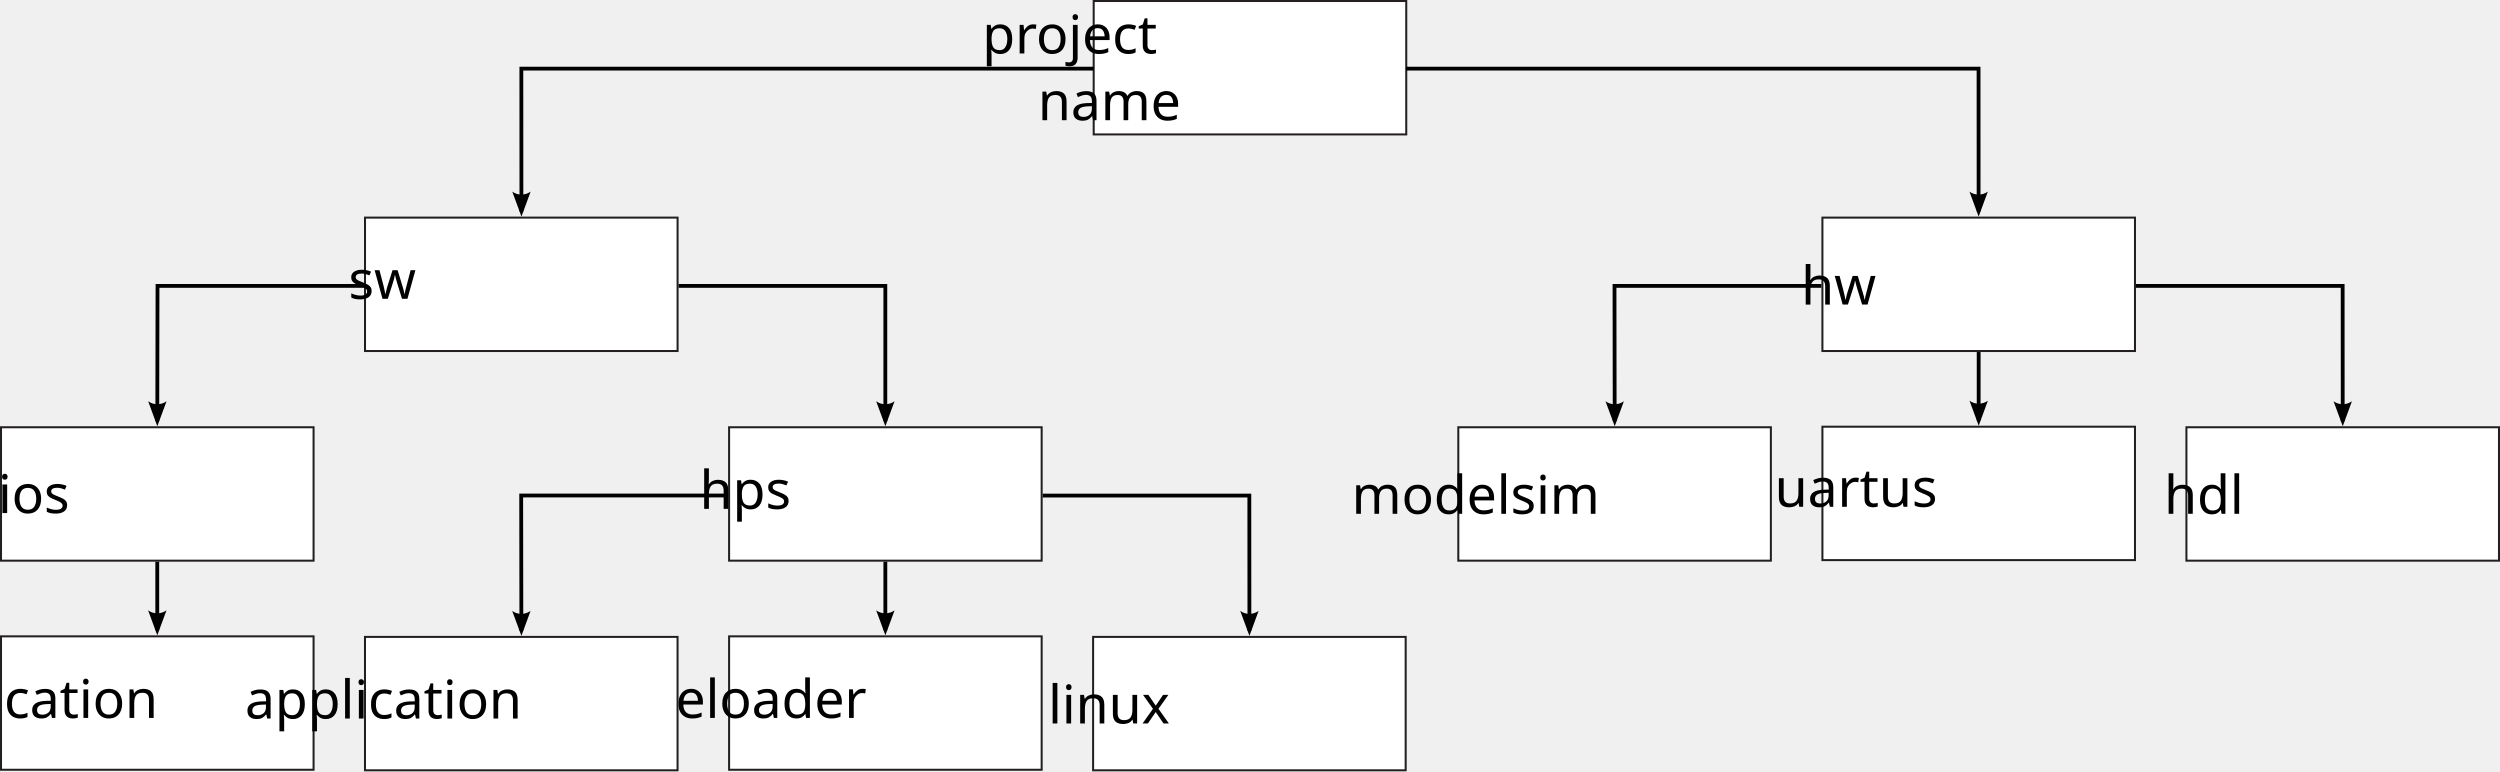
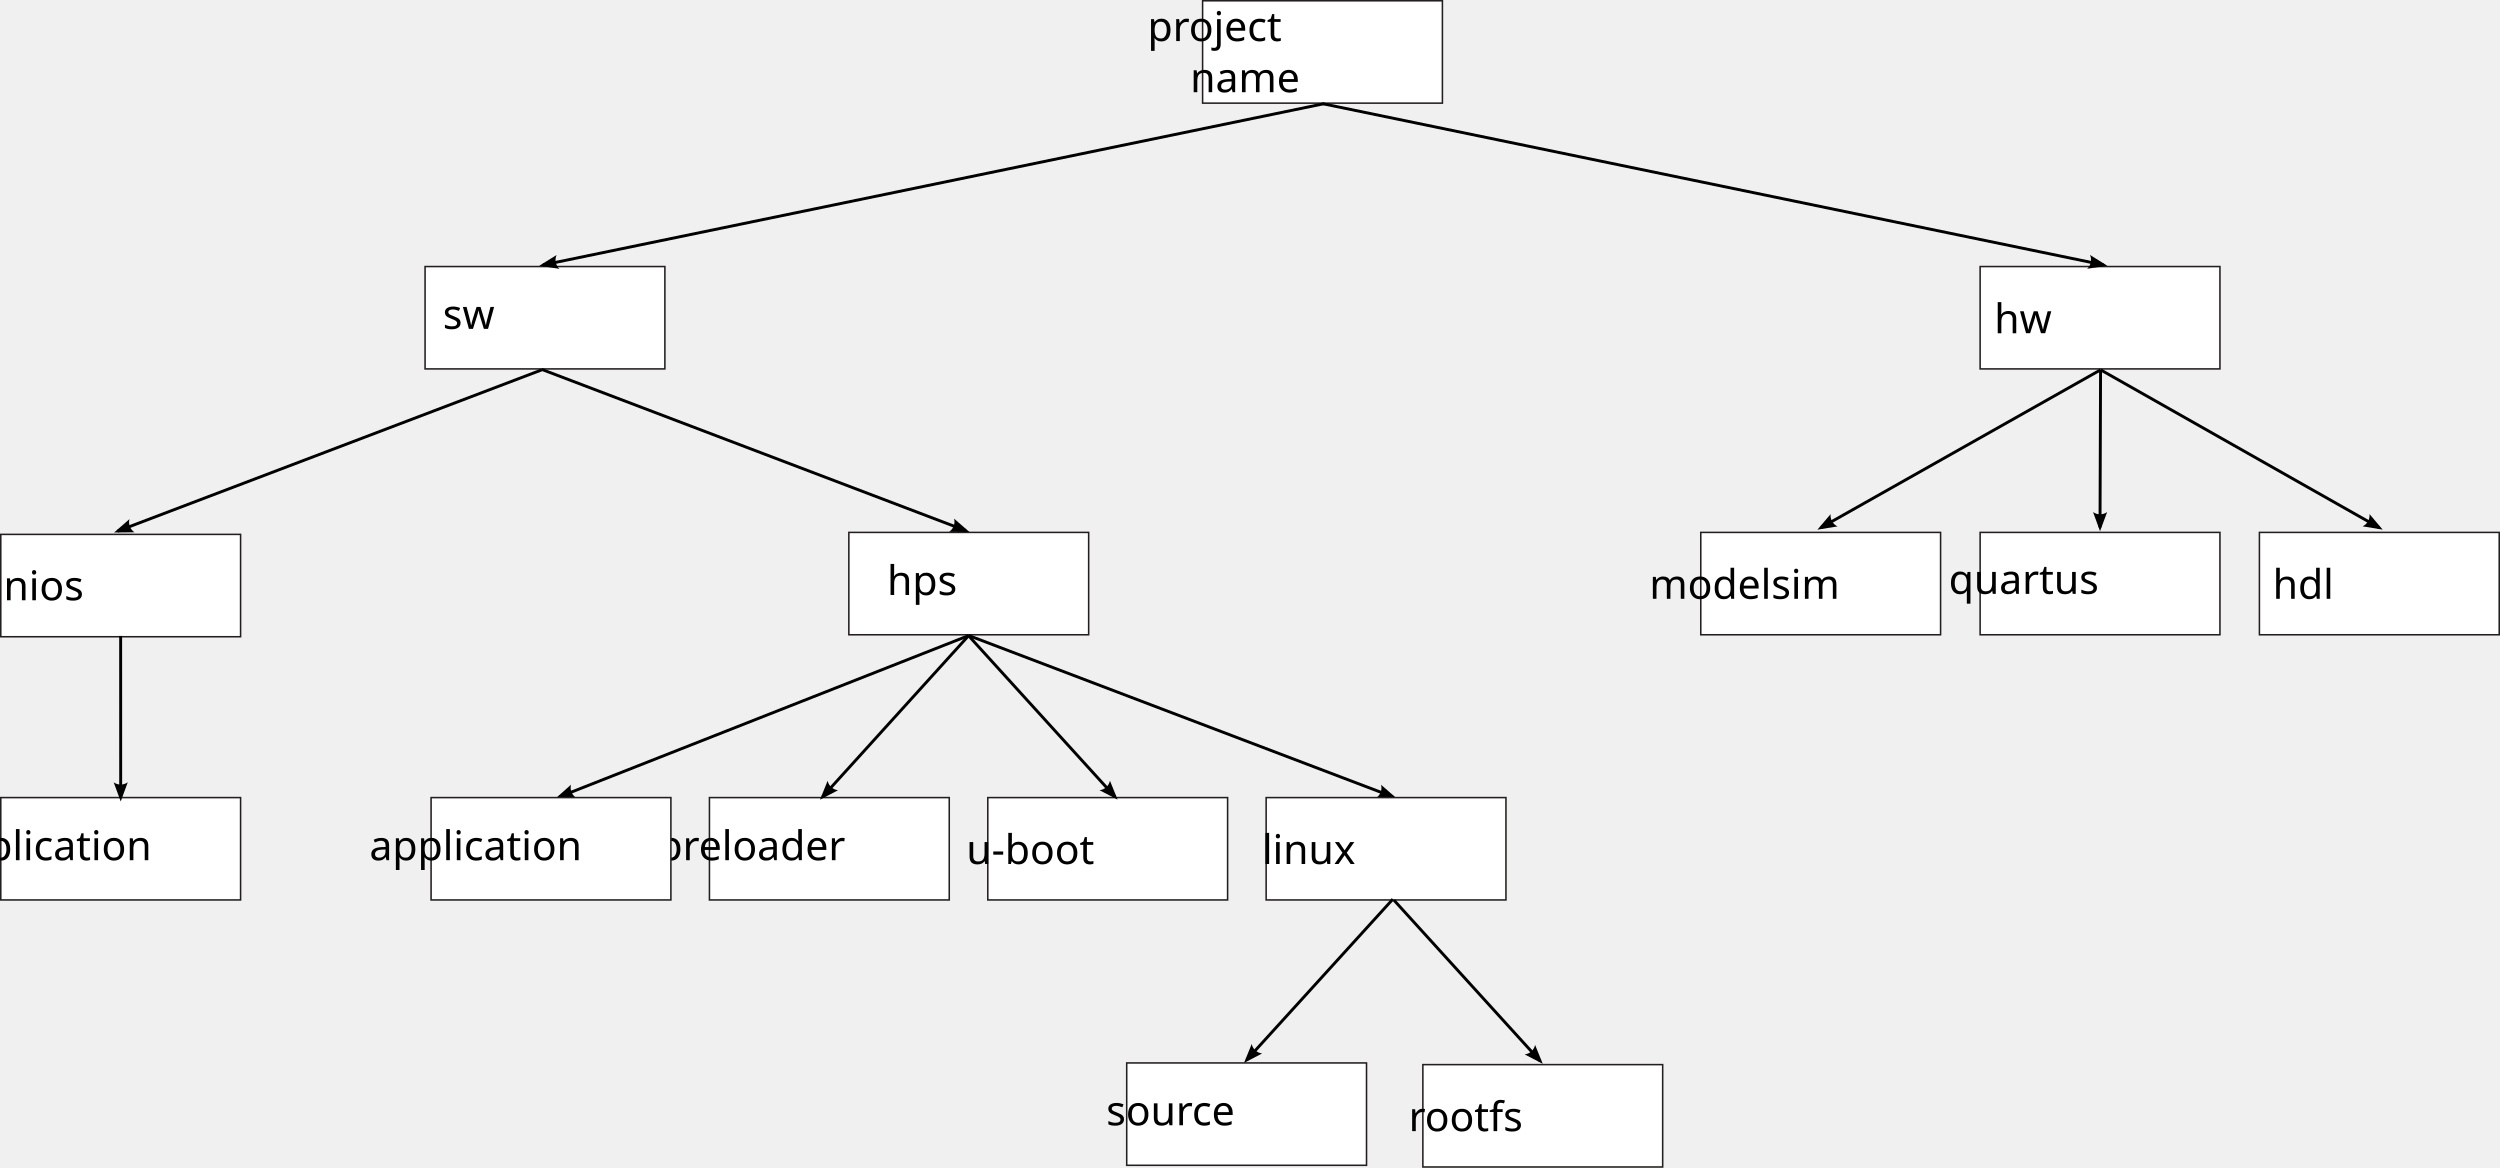
- <svg xmlns="http://www.w3.org/2000/svg" version="1.0" width="655.874" height="202.356" id="svg2">
+ <svg xmlns="http://www.w3.org/2000/svg" version="1.0" width="854.847" height="399.302" id="svg2">
  <defs id="defs4">
    <marker orient="auto" refY="0" refX="0" id="Arrow2Mstart" style="overflow:visible">
      <path id="path4418" style="fill-rule:evenodd;stroke-width:0.625;stroke-linejoin:round" d="M 8.719,4.034 -2.207,0.016 8.719,-4.002 c -1.745,2.372 -1.735,5.617 -6e-7,8.035 z" transform="scale(0.6,0.6)" />
    </marker>
    <marker orient="auto" refY="0" refX="0" id="Arrow1Mstart" style="overflow:visible">
      <path id="path4400" d="M 0,0 5,-5 -12.5,0 5,5 0,0 Z" style="fill-rule:evenodd;stroke:#000000;stroke-width:1pt" transform="matrix(0.4,0,0,0.4,4,0)" />
    </marker>
    <marker orient="auto" refY="0" refX="0" id="Arrow2Mend" style="overflow:visible">
      <path id="path4421" style="fill-rule:evenodd;stroke-width:0.625;stroke-linejoin:round" d="M 8.719,4.034 -2.207,0.016 8.719,-4.002 c -1.745,2.372 -1.735,5.617 -6e-7,8.035 z" transform="scale(-0.6,-0.6)" />
    </marker>
    <marker orient="auto" refY="0" refX="0" id="Arrow1Lend" style="overflow:visible">
      <path id="path4397" d="M 0,0 5,-5 -12.5,0 5,5 0,0 Z" style="fill-rule:evenodd;stroke:#000000;stroke-width:1pt" transform="matrix(-0.8,0,0,-0.8,-10,0)" />
    </marker>
    <marker orient="auto" refY="0" refX="0" id="Arrow2Mend-6" style="overflow:visible">
      <path id="path4421-5" style="fill-rule:evenodd;stroke-width:0.625;stroke-linejoin:round" d="M 8.719,4.034 -2.207,0.016 8.719,-4.002 c -1.745,2.372 -1.735,5.617 -6e-7,8.035 z" transform="scale(-0.6,-0.6)" />
    </marker>
    <marker orient="auto" refY="0" refX="0" id="Arrow2Mend-6-9" style="overflow:visible">
      <path id="path4421-5-0" style="fill-rule:evenodd;stroke-width:0.625;stroke-linejoin:round" d="M 8.719,4.034 -2.207,0.016 8.719,-4.002 c -1.745,2.372 -1.735,5.617 -6e-7,8.035 z" transform="scale(-0.6,-0.6)" />
    </marker>
    <marker orient="auto" refY="0" refX="0" id="Arrow2Mend-6-9-0" style="overflow:visible">
      <path id="path4421-5-0-2" style="fill-rule:evenodd;stroke-width:0.625;stroke-linejoin:round" d="M 8.719,4.034 -2.207,0.016 8.719,-4.002 c -1.745,2.372 -1.735,5.617 -6e-7,8.035 z" transform="scale(-0.6,-0.6)" />
    </marker>
    <marker orient="auto" refY="0" refX="0" id="Arrow2Mend-6-9-01" style="overflow:visible">
      <path id="path4421-5-0-4" style="fill-rule:evenodd;stroke-width:0.625;stroke-linejoin:round" d="M 8.719,4.034 -2.207,0.016 8.719,-4.002 c -1.745,2.372 -1.735,5.617 -6e-7,8.035 z" transform="scale(-0.6,-0.6)" />
    </marker>
    <marker orient="auto" refY="0" refX="0" id="Arrow2Mend-6-5" style="overflow:visible">
      <path id="path4421-5-1" style="fill-rule:evenodd;stroke-width:0.625;stroke-linejoin:round" d="M 8.719,4.034 -2.207,0.016 8.719,-4.002 c -1.745,2.372 -1.735,5.617 -6e-7,8.035 z" transform="scale(-0.6,-0.6)" />
    </marker>
    <marker orient="auto" refY="0" refX="0" id="marker4226" style="overflow:visible">
      <path id="path4228" style="fill-rule:evenodd;stroke-width:0.625;stroke-linejoin:round" d="M 8.719,4.034 -2.207,0.016 8.719,-4.002 c -1.745,2.372 -1.735,5.617 -6e-7,8.035 z" transform="scale(-0.6,-0.6)" />
    </marker>
    <marker orient="auto" refY="0" refX="0" id="Arrow2Mend-6-9-7" style="overflow:visible">
      <path id="path4421-5-0-1" style="fill-rule:evenodd;stroke-width:0.625;stroke-linejoin:round" d="M 8.719,4.034 -2.207,0.016 8.719,-4.002 c -1.745,2.372 -1.735,5.617 -6e-7,8.035 z" transform="scale(-0.6,-0.6)" />
    </marker>
+     <marker orient="auto" refY="0" refX="0" id="Arrow2Mend-6-9-7-3" style="overflow:visible">
+       <path id="path4421-5-0-1-9" style="fill-rule:evenodd;stroke-width:0.625;stroke-linejoin:round" d="M 8.719,4.034 -2.207,0.016 8.719,-4.002 c -1.745,2.372 -1.735,5.617 -6e-7,8.035 z" transform="scale(-0.6,-0.6)" />
+     </marker>
+     <marker orient="auto" refY="0" refX="0" id="Arrow2Mend-6-9-7-3-4" style="overflow:visible">
+       <path id="path4421-5-0-1-9-2" style="fill-rule:evenodd;stroke-width:0.625;stroke-linejoin:round" d="M 8.719,4.034 -2.207,0.016 8.719,-4.002 c -1.745,2.372 -1.735,5.617 -6e-7,8.035 z" transform="scale(-0.6,-0.6)" />
+     </marker>
+     <marker orient="auto" refY="0" refX="0" id="Arrow2Mend-6-9-7-3-4-0" style="overflow:visible">
+       <path id="path4421-5-0-1-9-2-2" style="fill-rule:evenodd;stroke-width:0.625;stroke-linejoin:round" d="M 8.719,4.034 -2.207,0.016 8.719,-4.002 c -1.745,2.372 -1.735,5.617 -6e-7,8.035 z" transform="scale(-0.6,-0.6)" />
+     </marker>
+     <marker orient="auto" refY="0" refX="0" id="Arrow2Mend-6-9-7-3-4-6" style="overflow:visible">
+       <path id="path4421-5-0-1-9-2-7" style="fill-rule:evenodd;stroke-width:0.625;stroke-linejoin:round" d="M 8.719,4.034 -2.207,0.016 8.719,-4.002 c -1.745,2.372 -1.735,5.617 -6e-7,8.035 z" transform="scale(-0.6,-0.6)" />
+     </marker>
+     <marker orient="auto" refY="0" refX="0" id="Arrow2Mend-6-5-1" style="overflow:visible">
+       <path id="path4421-5-1-9" style="fill-rule:evenodd;stroke-width:0.625;stroke-linejoin:round" d="M 8.719,4.034 -2.207,0.016 8.719,-4.002 c -1.745,2.372 -1.735,5.617 -6e-7,8.035 z" transform="scale(-0.6,-0.6)" />
+     </marker>
+     <marker orient="auto" refY="0" refX="0" id="Arrow2Mend-6-5-1-5" style="overflow:visible">
+       <path id="path4421-5-1-9-3" style="fill-rule:evenodd;stroke-width:0.625;stroke-linejoin:round" d="M 8.719,4.034 -2.207,0.016 8.719,-4.002 c -1.745,2.372 -1.735,5.617 -6e-7,8.035 z" transform="scale(-0.6,-0.6)" />
+     </marker>
+     <marker orient="auto" refY="0" refX="0" id="Arrow2Mend-6-5-1-2" style="overflow:visible">
+       <path id="path4421-5-1-9-1" style="fill-rule:evenodd;stroke-width:0.625;stroke-linejoin:round" d="M 8.719,4.034 -2.207,0.016 8.719,-4.002 c -1.745,2.372 -1.735,5.617 -6e-7,8.035 z" transform="scale(-0.6,-0.6)" />
+     </marker>
+     <marker orient="auto" refY="0" refX="0" id="Arrow2Mend-6-5-1-2-1" style="overflow:visible">
+       <path id="path4421-5-1-9-1-0" style="fill-rule:evenodd;stroke-width:0.625;stroke-linejoin:round" d="M 8.719,4.034 -2.207,0.016 8.719,-4.002 c -1.745,2.372 -1.735,5.617 -6e-7,8.035 z" transform="scale(-0.6,-0.6)" />
+     </marker>
  </defs>
-   <g id="g6" transform="translate(75.51806,79.07373)">
-     <g id="g4284" transform="translate(50.6365,-2.234253)">
-       <path id="path12-1-5-3-1" d="m 160.775,-76.574 0,35 82,0 0,-35 z" style="fill:#ffffff;fill-opacity:1;fill-rule:nonzero;stroke:#231f20;stroke-width:0.531px;stroke-linecap:square;stroke-linejoin:miter;stroke-miterlimit:4;stroke-dasharray:none;stroke-opacity:1" />
-       <text id="text4103" y="-62.806" x="201.29" style="font-style:normal;font-weight:normal;font-size:40px;line-height:125%;font-family:Sans;text-align:center;letter-spacing:0px;word-spacing:0px;text-anchor:middle;fill:#000000;fill-opacity:1;stroke:none;stroke-linecap:square" xml:space="preserve">
-         <tspan style="font-size:14px;text-align:center;text-anchor:middle" y="-62.806" x="201.29" id="tspan4105">project</tspan>
-         <tspan id="tspan4107" style="font-size:14px;text-align:center;text-anchor:middle" y="-45.306" x="201.29">name</tspan>
-       </text>
-     </g>
-     <g id="g4325" transform="translate(-5.53125,-0.4098827)">
-       <path id="path12-1-5-3-1-1" d="m 25.775,-21.574 0,35 82,0 0,-35 z" style="fill:#ffffff;fill-opacity:1;fill-rule:nonzero;stroke:#231f20;stroke-width:0.531px;stroke-linecap:butt;stroke-linejoin:miter;stroke-miterlimit:4;stroke-dasharray:none;stroke-opacity:1" />
-       <text id="text4103-8" y="-0.256" x="66.693" style="font-style:normal;font-weight:normal;font-size:40px;line-height:125%;font-family:Sans;text-align:center;letter-spacing:0px;word-spacing:0px;text-anchor:middle;fill:#000000;fill-opacity:1;stroke:none" xml:space="preserve">
-         <tspan id="tspan4107-2" style="font-size:14px;text-align:center;text-anchor:middle" y="-0.256" x="66.693">sw</tspan>
-       </text>
-     </g>
-     <g id="g4290" transform="translate(106.8173,-0.409891)">
-       <path id="path12-1-5-3-1-8" d="m 295.775,-21.574 0,35 82,0 0,-35 z" style="fill:#ffffff;fill-opacity:1;fill-rule:nonzero;stroke:#231f20;stroke-width:0.531px;stroke-linecap:butt;stroke-linejoin:miter;stroke-miterlimit:4;stroke-dasharray:none;stroke-opacity:1" />
-       <text id="text4103-5" y="1.245" x="336.437" style="font-style:normal;font-weight:normal;font-size:40px;line-height:125%;font-family:Sans;text-align:center;letter-spacing:0px;word-spacing:0px;text-anchor:middle;fill:#000000;fill-opacity:1;stroke:none" xml:space="preserve">
-         <tspan id="tspan4107-6" style="font-size:14px;text-align:center;text-anchor:middle" y="1.245" x="336.437">hw</tspan>
-       </text>
-     </g>
-     <g id="g4300" transform="translate(106.8173,-0.5540272)">
-       <path id="path12-1-5-3-9-1" d="m 295.775,33.426 0,35 82,0 0,-35 z" style="fill:#ffffff;fill-opacity:1;fill-rule:nonzero;stroke:#231f20;stroke-width:0.531px;stroke-linecap:butt;stroke-linejoin:miter;stroke-miterlimit:4;stroke-dasharray:none;stroke-opacity:1" />
-       <text id="text3226-1-2-5-1" y="54.433" x="336.697" style="font-style:normal;font-weight:normal;font-size:40px;line-height:125%;font-family:Sans;text-align:center;letter-spacing:0px;word-spacing:0px;text-anchor:middle;fill:#000000;fill-opacity:1;stroke:none" xml:space="preserve">
-         <tspan id="tspan3230-2-2-4-3" style="font-size:14px;text-align:center;text-anchor:middle" y="54.433" x="336.697">quartus</tspan>
-       </text>
-     </g>
-     <g id="g4295" transform="translate(112.3154,-0.409887)">
-       <path id="path12-1-5-3-9-1-2" d="m 385.775,33.426 0,35 82,0 0,-35 z" style="fill:#ffffff;fill-opacity:1;fill-rule:nonzero;stroke:#231f20;stroke-width:0.531px;stroke-linecap:butt;stroke-linejoin:miter;stroke-miterlimit:4;stroke-dasharray:none;stroke-opacity:1" />
-       <text id="text3226-1-2-5-1-8" y="56.139" x="426.762" style="font-style:normal;font-weight:normal;font-size:40px;line-height:125%;font-family:Sans;text-align:center;letter-spacing:0px;word-spacing:0px;text-anchor:middle;fill:#000000;fill-opacity:1;stroke:none" xml:space="preserve">
-         <tspan id="tspan3230-2-2-4-3-6" style="font-size:14px;text-align:center;text-anchor:middle" y="56.139" x="426.762">hdl</tspan>
-       </text>
-     </g>
-     <path style="fill:none;stroke:#000000;stroke-width:1px;stroke-linecap:butt;stroke-linejoin:miter;stroke-opacity:1;marker-end:url(#Arrow2Mend-6)" d="m 402.327,-4.074 -54.28,0 0.046,35.5" id="path6554" />
-     <g id="g4305" transform="translate(101.293,-0.4098951)">
-       <path id="path12-1-5-3-12-7" d="m 205.775,33.426 0,35 82,0 0,-35 z" style="fill:#ffffff;fill-opacity:1;fill-rule:nonzero;stroke:#231f20;stroke-width:0.531px;stroke-linecap:butt;stroke-linejoin:miter;stroke-miterlimit:4;stroke-dasharray:none;stroke-opacity:1" />
-       <text id="text3226-1-2-3-4" y="56.139" x="246.748" style="font-style:normal;font-weight:normal;font-size:40px;line-height:125%;font-family:Sans;text-align:center;letter-spacing:0px;word-spacing:0px;text-anchor:middle;fill:#000000;fill-opacity:1;stroke:none" xml:space="preserve">
-         <tspan id="tspan3230-2-2-3-2" style="font-size:14px;text-align:center;text-anchor:middle" y="56.139" x="246.748">modelsim</tspan>
-       </text>
-     </g>
-     <path style="fill:none;stroke:#000000;stroke-width:1px;stroke-linecap:butt;stroke-linejoin:miter;stroke-opacity:1;marker-end:url(#Arrow2Mend-6)" d="m 484.858,-4.064 54.218,0 0.016,35.49" id="path6554-0" />
-     <path style="fill:none;stroke:#000000;stroke-width:1px;stroke-linecap:butt;stroke-linejoin:miter;stroke-opacity:1;marker-end:url(#Arrow2Mend-6-9)" d="m 443.583,13.282 0,18" id="path6770" />
-     <path style="fill:none;stroke:#000000;stroke-width:1px;stroke-linecap:butt;stroke-linejoin:miter;stroke-opacity:1;marker-mid:none;marker-end:url(#Arrow2Mend-6-9)" d="m 19.978,-4.074 -54.172,0 -0.062,35.5" id="path8147" />
-     <path style="fill:none;stroke:#000000;stroke-width:1px;stroke-linecap:butt;stroke-linejoin:miter;stroke-opacity:1;marker-mid:none;marker-end:url(#Arrow2Mend-6-9)" d="m 102.51,-4.074 54.241,0 -0.006,35.5" id="path8725" />
-     <path style="fill:none;stroke:#000000;stroke-width:1px;stroke-linecap:butt;stroke-linejoin:miter;stroke-opacity:1;marker-start:url(#Arrow2Mstart);marker-end:none" d="m 61.275,-23.574 -0.016,-37.5 150.125,0" id="path9495" />
-     <path style="fill:none;stroke:#000000;stroke-width:1px;stroke-linecap:butt;stroke-linejoin:miter;stroke-opacity:1;marker-start:none;marker-end:url(#Arrow2Mend-6-9)" d="m 293.335,-61.074 150.219,0 0.016,37.5" id="path10265" />
-     <g id="g4277" transform="translate(-100.4963,-74.99999)">
-       <path id="path12-1-5-3-1-1-2" d="m 25.244,108.016 0,35 82,0 0,-35 z" style="fill:#ffffff;fill-opacity:1;fill-rule:nonzero;stroke:#231f20;stroke-width:0.531px;stroke-linecap:butt;stroke-linejoin:miter;stroke-miterlimit:4;stroke-dasharray:none;stroke-opacity:1" />
-       <text id="text4103-8-0" y="130.534" x="65.902" style="font-style:normal;font-weight:normal;font-size:40px;line-height:125%;font-family:Sans;text-align:center;letter-spacing:0px;word-spacing:0px;text-anchor:middle;fill:#000000;fill-opacity:1;stroke:none" xml:space="preserve">
-         <tspan id="tspan4107-2-6" style="font-size:14px;text-align:center;text-anchor:middle" y="130.534" x="65.902">nios</tspan>
-       </text>
-     </g>
-     <g id="g4320-4" transform="translate(-11.02756,54.446)">
-       <path id="path12-1-5-3-12-1-3" d="m -64.225,33.426 0,35 82,0 0,-35 z" style="fill:#ffffff;fill-opacity:1;fill-rule:nonzero;stroke:#231f20;stroke-width:0.531px;stroke-linecap:butt;stroke-linejoin:miter;stroke-miterlimit:4;stroke-dasharray:none;stroke-opacity:1" />
-       <text id="text3226-1-2-3-3-0" y="54.836" x="-22.975" style="font-style:normal;font-weight:normal;font-size:40px;line-height:125%;font-family:Sans;text-align:center;letter-spacing:0px;word-spacing:0px;text-anchor:middle;fill:#000000;fill-opacity:1;stroke:none" xml:space="preserve">
-         <tspan id="tspan3230-2-2-3-8-6" style="font-size:14px;text-align:center;text-anchor:middle" y="54.836" x="-22.975">application</tspan>
-       </text>
-     </g>
-     <path style="fill:none;stroke:#000000;stroke-width:1px;stroke-linecap:butt;stroke-linejoin:miter;stroke-opacity:1;marker-end:url(#Arrow2Mend-6-9-01)" d="m -34.262,68.282 0,18" id="path6770-2" />
-     <g id="g4351" transform="translate(7.109979,-124.0021)">
-       <path id="path12-1-5-3-1-8-7" d="m 108.651,157.018 0,35 82,0 0,-35 z" style="fill:#ffffff;fill-opacity:1;fill-rule:nonzero;stroke:#231f20;stroke-width:0.531px;stroke-linecap:butt;stroke-linejoin:miter;stroke-miterlimit:4;stroke-dasharray:none;stroke-opacity:1" />
-       <text id="text4103-5-3" y="178.429" x="149.31" style="font-style:normal;font-weight:normal;font-size:40px;line-height:125%;font-family:Sans;text-align:center;letter-spacing:0px;word-spacing:0px;text-anchor:middle;fill:#000000;fill-opacity:1;stroke:none" xml:space="preserve">
-         <tspan id="tspan4107-6-2" style="font-size:14px;text-align:center;text-anchor:middle" y="178.429" x="149.31">hps</tspan>
-       </text>
-     </g>
-     <g id="g4361" transform="translate(7.109979,-124.0021)">
-       <path id="path12-1-5-3-9-1-6" d="m 108.651,211.874 0,35 82,0 0,-35 z" style="fill:#ffffff;fill-opacity:1;fill-rule:nonzero;stroke:#231f20;stroke-width:0.531px;stroke-linecap:butt;stroke-linejoin:miter;stroke-miterlimit:4;stroke-dasharray:none;stroke-opacity:1" />
-       <text id="text3226-1-2-5-1-6" y="233.284" x="148.999" style="font-style:normal;font-weight:normal;font-size:40px;line-height:125%;font-family:Sans;text-align:center;letter-spacing:0px;word-spacing:0px;text-anchor:middle;fill:#000000;fill-opacity:1;stroke:none" xml:space="preserve">
-         <tspan id="tspan3230-2-2-4-3-9" style="font-size:14px;text-align:center;text-anchor:middle" y="233.284" x="148.999">preloader</tspan>
-       </text>
-     </g>
-     <g id="g4356" transform="translate(7.109979,-124.0021)">
-       <path id="path12-1-5-3-9-1-2-6" d="m 204.149,212.018 0,35 82,0 0,-35 z" style="fill:#ffffff;fill-opacity:1;fill-rule:nonzero;stroke:#231f20;stroke-width:0.531px;stroke-linecap:butt;stroke-linejoin:miter;stroke-miterlimit:4;stroke-dasharray:none;stroke-opacity:1" />
-       <text id="text3226-1-2-5-1-8-2" y="234.731" x="244.715" style="font-style:normal;font-weight:normal;font-size:40px;line-height:125%;font-family:Sans;text-align:center;letter-spacing:0px;word-spacing:0px;text-anchor:middle;fill:#000000;fill-opacity:1;stroke:none" xml:space="preserve">
-         <tspan id="tspan3230-2-2-4-3-6-2" style="font-size:14px;text-align:center;text-anchor:middle" y="234.731" x="244.715">linux</tspan>
-       </text>
-     </g>
-     <path style="fill:none;stroke:#000000;stroke-width:1px;stroke-linecap:butt;stroke-linejoin:miter;stroke-opacity:1;marker-end:url(#Arrow2Mend-6-5)" d="m 115.496,50.926 -54.28,0 0.046,35.5" id="path6554-01" />
-     <g id="g4366" transform="translate(7.109979,-124.0021)">
-       <path id="path12-1-5-3-12-7-8" d="m 13.127,212.018 0,35 82,0 0,-35 z" style="fill:#ffffff;fill-opacity:1;fill-rule:nonzero;stroke:#231f20;stroke-width:0.531px;stroke-linecap:butt;stroke-linejoin:miter;stroke-miterlimit:4;stroke-dasharray:none;stroke-opacity:1" />
-       <text id="text3226-1-2-3-4-2" y="233.429" x="54.377" style="font-style:normal;font-weight:normal;font-size:40px;line-height:125%;font-family:Sans;text-align:center;letter-spacing:0px;word-spacing:0px;text-anchor:middle;fill:#000000;fill-opacity:1;stroke:none" xml:space="preserve">
-         <tspan id="tspan3230-2-2-3-2-5" style="font-size:14px;text-align:center;text-anchor:middle" y="233.429" x="54.377">application</tspan>
-       </text>
-     </g>
-     <path style="fill:none;stroke:#000000;stroke-width:1px;stroke-linecap:butt;stroke-linejoin:miter;stroke-opacity:1;marker-end:url(#Arrow2Mend-6-5)" d="m 198.027,50.936 54.218,0 0.016,35.49" id="path6554-0-3" />
-     <path style="fill:none;stroke:#000000;stroke-width:1px;stroke-linecap:butt;stroke-linejoin:miter;stroke-opacity:1;marker-end:url(#Arrow2Mend-6-9-7)" d="m 156.752,68.282 0,18" id="path6770-28" />
+   <g id="g4025" transform="translate(124.2856,2.3986843e-8)">
+     <path style="fill:#ffffff;fill-opacity:1;fill-rule:nonzero;stroke:#231f20;stroke-width:0.531px;stroke-linecap:square;stroke-linejoin:miter;stroke-miterlimit:4;stroke-dasharray:none;stroke-opacity:1" d="m 286.93,0.266 0,35 82,0 0,-35 z" id="path12-1-5-3-1" />
+     <text xml:space="preserve" style="font-style:normal;font-weight:normal;font-size:40px;line-height:125%;font-family:Sans;text-align:center;letter-spacing:0px;word-spacing:0px;text-anchor:middle;fill:#000000;fill-opacity:1;stroke:none;stroke-linecap:square" x="327.444" y="14.033" id="text4103">
+       <tspan id="tspan4105" x="327.444" y="14.033" style="font-size:14px;text-align:center;text-anchor:middle">project</tspan>
+       <tspan x="327.444" y="31.533" style="font-size:14px;text-align:center;text-anchor:middle" id="tspan4107">name</tspan>
+     </text>
  </g>
+   <g id="g3968" transform="translate(49.58573,34.05284)">
+     <path style="fill:#ffffff;fill-opacity:1;fill-rule:nonzero;stroke:#231f20;stroke-width:0.531px;stroke-linecap:butt;stroke-linejoin:miter;stroke-miterlimit:4;stroke-dasharray:none;stroke-opacity:1" d="m 95.762,57.09 0,35 82,0 0,-35 z" id="path12-1-5-3-1-1" />
+     <text xml:space="preserve" style="font-style:normal;font-weight:normal;font-size:40px;line-height:125%;font-family:Sans;text-align:center;letter-spacing:0px;word-spacing:0px;text-anchor:middle;fill:#000000;fill-opacity:1;stroke:none" x="136.68" y="78.408" id="text4103-8">
+       <tspan x="136.68" y="78.408" style="font-size:14px;text-align:center;text-anchor:middle" id="tspan4107-2">sw</tspan>
+     </text>
+   </g>
+   <g id="g4031" transform="translate(98.97244,34.05285)">
+     <path style="fill:#ffffff;fill-opacity:1;fill-rule:nonzero;stroke:#231f20;stroke-width:0.531px;stroke-linecap:butt;stroke-linejoin:miter;stroke-miterlimit:4;stroke-dasharray:none;stroke-opacity:1" d="m 578.111,57.09 0,35 82,0 0,-35 z" id="path12-1-5-3-1-8" />
+     <text xml:space="preserve" style="font-style:normal;font-weight:normal;font-size:40px;line-height:125%;font-family:Sans;text-align:center;letter-spacing:0px;word-spacing:0px;text-anchor:middle;fill:#000000;fill-opacity:1;stroke:none" x="618.772" y="79.908" id="text4103-5">
+       <tspan x="618.772" y="79.908" style="font-size:14px;text-align:center;text-anchor:middle" id="tspan4107-6">hw</tspan>
+     </text>
+   </g>
+   <g id="g4041" transform="translate(98.97244,70.10499)">
+     <path style="fill:#ffffff;fill-opacity:1;fill-rule:nonzero;stroke:#231f20;stroke-width:0.531px;stroke-linecap:butt;stroke-linejoin:miter;stroke-miterlimit:4;stroke-dasharray:none;stroke-opacity:1" d="m 578.111,111.946 0,35 82,0 0,-35 z" id="path12-1-5-3-9-1" />
+     <text xml:space="preserve" style="font-style:normal;font-weight:normal;font-size:40px;line-height:125%;font-family:Sans;text-align:center;letter-spacing:0px;word-spacing:0px;text-anchor:middle;fill:#000000;fill-opacity:1;stroke:none" x="619.032" y="132.953" id="text3226-1-2-5-1">
+       <tspan x="619.032" y="132.953" style="font-size:14px;text-align:center;text-anchor:middle" id="tspan3230-2-2-4-3">quartus</tspan>
+     </text>
+   </g>
+   <g id="g4036" transform="translate(98.97244,69.96085)">
+     <path style="fill:#ffffff;fill-opacity:1;fill-rule:nonzero;stroke:#231f20;stroke-width:0.531px;stroke-linecap:butt;stroke-linejoin:miter;stroke-miterlimit:4;stroke-dasharray:none;stroke-opacity:1" d="m 673.609,112.09 0,35 82,0 0,-35 z" id="path12-1-5-3-9-1-2" />
+     <text xml:space="preserve" style="font-style:normal;font-weight:normal;font-size:40px;line-height:125%;font-family:Sans;text-align:center;letter-spacing:0px;word-spacing:0px;text-anchor:middle;fill:#000000;fill-opacity:1;stroke:none" x="714.595" y="134.803" id="text3226-1-2-5-1-8">
+       <tspan x="714.595" y="134.803" style="font-size:14px;text-align:center;text-anchor:middle" id="tspan3230-2-2-4-3-6">hdl</tspan>
+     </text>
+   </g>
+   <path id="path6554" d="m 718.266,126.461 -95.683,54" style="fill:none;stroke:#000000;stroke-width:1px;stroke-linecap:butt;stroke-linejoin:miter;stroke-opacity:1;marker-end:url(#Arrow2Mend-6)" />
+   <g id="g4046" transform="translate(98.97244,69.96086)">
+     <path style="fill:#ffffff;fill-opacity:1;fill-rule:nonzero;stroke:#231f20;stroke-width:0.531px;stroke-linecap:butt;stroke-linejoin:miter;stroke-miterlimit:4;stroke-dasharray:none;stroke-opacity:1" d="m 482.586,112.09 0,35 82,0 0,-35 z" id="path12-1-5-3-12-7" />
+     <text xml:space="preserve" style="font-style:normal;font-weight:normal;font-size:40px;line-height:125%;font-family:Sans;text-align:center;letter-spacing:0px;word-spacing:0px;text-anchor:middle;fill:#000000;fill-opacity:1;stroke:none" x="523.559" y="134.803" id="text3226-1-2-3-4">
+       <tspan x="523.559" y="134.803" style="font-size:14px;text-align:center;text-anchor:middle" id="tspan3230-2-2-3-2">modelsim</tspan>
+     </text>
+   </g>
+   <path id="path6554-0" d="m 718.266,126.461 95.317,54" style="fill:none;stroke:#000000;stroke-width:1px;stroke-linecap:butt;stroke-linejoin:miter;stroke-opacity:1;marker-end:url(#Arrow2Mend-6)" />
+   <path id="path6770" d="m 718.266,126.461 -0.192,53.856" style="fill:none;stroke:#000000;stroke-width:1px;stroke-linecap:butt;stroke-linejoin:miter;stroke-opacity:1;marker-end:url(#Arrow2Mend-6-9)" />
+   <g id="g4015" transform="translate(98.97245,67.4971)">
+     <path style="fill:#ffffff;fill-opacity:1;fill-rule:nonzero;stroke:#231f20;stroke-width:0.531px;stroke-linecap:butt;stroke-linejoin:miter;stroke-miterlimit:4;stroke-dasharray:none;stroke-opacity:1" d="m -98.707,115.229 0,35 82,0 0,-35 z" id="path12-1-5-3-1-1-2" />
+     <text xml:space="preserve" style="font-style:normal;font-weight:normal;font-size:40px;line-height:125%;font-family:Sans;text-align:center;letter-spacing:0px;word-spacing:0px;text-anchor:middle;fill:#000000;fill-opacity:1;stroke:none" x="-58.048" y="137.747" id="text4103-8-0">
+       <tspan x="-58.048" y="137.747" style="font-size:14px;text-align:center;text-anchor:middle" id="tspan4107-2-6">nios</tspan>
+     </text>
+   </g>
+   <g id="g4020" transform="translate(98.97244,102.6412)">
+     <path style="fill:#ffffff;fill-opacity:1;fill-rule:nonzero;stroke:#231f20;stroke-width:0.531px;stroke-linecap:butt;stroke-linejoin:miter;stroke-miterlimit:4;stroke-dasharray:none;stroke-opacity:1" d="m -98.707,170.085 0,35 82,0 0,-35 z" id="path12-1-5-3-12-1-3" />
+     <text xml:space="preserve" style="font-style:normal;font-weight:normal;font-size:40px;line-height:125%;font-family:Sans;text-align:center;letter-spacing:0px;word-spacing:0px;text-anchor:middle;fill:#000000;fill-opacity:1;stroke:none" x="-57.457" y="191.495" id="text3226-1-2-3-3-0">
+       <tspan x="-57.457" y="191.495" style="font-size:14px;text-align:center;text-anchor:middle" id="tspan3230-2-2-3-8-6">application</tspan>
+     </text>
+   </g>
+   <path id="path6770-2" d="m 41.256,217.456 0.01,55.271" style="fill:none;stroke:#000000;stroke-width:1px;stroke-linecap:butt;stroke-linejoin:miter;stroke-opacity:1;marker-end:url(#Arrow2Mend-6-9-01)" />
+   <path id="path12-1-5-3-1-8-7" d="m 290.252,182.051 0,35 82,0 0,-35 z" style="fill:#ffffff;fill-opacity:1;fill-rule:nonzero;stroke:#231f20;stroke-width:0.531px;stroke-linecap:butt;stroke-linejoin:miter;stroke-miterlimit:4;stroke-dasharray:none;stroke-opacity:1" />
+   <text id="text4103-5-3" y="203.461" x="330.91" style="font-style:normal;font-weight:normal;font-size:40px;line-height:125%;font-family:Sans;text-align:center;letter-spacing:0px;word-spacing:0px;text-anchor:middle;fill:#000000;fill-opacity:1;stroke:none" xml:space="preserve">
+     <tspan id="tspan4107-6-2" style="font-size:14px;text-align:center;text-anchor:middle" y="203.461" x="330.91">hps</tspan>
+   </text>
+   <g id="g3927" transform="translate(98.97244,69.96085)">
+     <path style="fill:#ffffff;fill-opacity:1;fill-rule:nonzero;stroke:#231f20;stroke-width:0.531px;stroke-linecap:butt;stroke-linejoin:miter;stroke-miterlimit:4;stroke-dasharray:none;stroke-opacity:1" d="m 143.613,202.766 0,35 82,0 0,-35 z" id="path12-1-5-3-9-1-6" />
+     <text xml:space="preserve" style="font-style:normal;font-weight:normal;font-size:40px;line-height:125%;font-family:Sans;text-align:center;letter-spacing:0px;word-spacing:0px;text-anchor:middle;fill:#000000;fill-opacity:1;stroke:none" x="183.961" y="224.176" id="text3226-1-2-5-1-6">
+       <tspan x="183.961" y="224.176" style="font-size:14px;text-align:center;text-anchor:middle" id="tspan3230-2-2-4-3-9">preloader</tspan>
+     </text>
+   </g>
+   <g id="g3922" transform="translate(98.97244,69.96085)">
+     <path style="fill:#ffffff;fill-opacity:1;fill-rule:nonzero;stroke:#231f20;stroke-width:0.531px;stroke-linecap:butt;stroke-linejoin:miter;stroke-miterlimit:4;stroke-dasharray:none;stroke-opacity:1" d="m 238.793,202.766 0,35 82,0 0,-35 z" id="path12-1-5-3-9-1-2-6" />
+     <text xml:space="preserve" style="font-style:normal;font-weight:normal;font-size:40px;line-height:125%;font-family:Sans;text-align:center;letter-spacing:0px;word-spacing:0px;text-anchor:middle;fill:#000000;fill-opacity:1;stroke:none" x="279.335" y="225.478" id="text3226-1-2-5-1-8-2">
+       <tspan x="279.335" y="225.478" style="font-size:14px;text-align:center;text-anchor:middle" id="tspan3230-2-2-4-3-6-2">u-boot</tspan>
+     </text>
+   </g>
+   <path id="path6554-01" d="M 331.242,217.317 191.266,272.461" style="fill:none;stroke:#000000;stroke-width:1px;stroke-linecap:butt;stroke-linejoin:miter;stroke-opacity:1;marker-end:url(#Arrow2Mend-6-5)" />
+   <g id="g3932" transform="translate(98.97244,69.96085)">
+     <path style="fill:#ffffff;fill-opacity:1;fill-rule:nonzero;stroke:#231f20;stroke-width:0.531px;stroke-linecap:butt;stroke-linejoin:miter;stroke-miterlimit:4;stroke-dasharray:none;stroke-opacity:1" d="m 48.434,202.766 0,35 82,0 0,-35 z" id="path12-1-5-3-12-7-8" />
+     <text xml:space="preserve" style="font-style:normal;font-weight:normal;font-size:40px;line-height:125%;font-family:Sans;text-align:center;letter-spacing:0px;word-spacing:0px;text-anchor:middle;fill:#000000;fill-opacity:1;stroke:none" x="89.683" y="224.176" id="text3226-1-2-3-4-2">
+       <tspan x="89.683" y="224.176" style="font-size:14px;text-align:center;text-anchor:middle" id="tspan3230-2-2-3-2-5">application</tspan>
+     </text>
+   </g>
+   <path id="path6554-0-3" d="m 331.242,217.317 145.023,55.144" style="fill:none;stroke:#000000;stroke-width:1px;stroke-linecap:butt;stroke-linejoin:miter;stroke-opacity:1;marker-end:url(#Arrow2Mend-6-5)" />
+   <path id="path6770-28" d="m 331.242,217.317 -49.977,55.144" style="fill:none;stroke:#000000;stroke-width:1px;stroke-linecap:butt;stroke-linejoin:miter;stroke-opacity:1;marker-end:url(#Arrow2Mend-6-9-7)" />
+   <g id="g3917" transform="translate(98.97244,69.96085)">
+     <path style="fill:#ffffff;fill-opacity:1;fill-rule:nonzero;stroke:#231f20;stroke-width:0.531px;stroke-linecap:butt;stroke-linejoin:miter;stroke-miterlimit:4;stroke-dasharray:none;stroke-opacity:1" d="m 333.972,202.766 0,35 82,0 0,-35 z" id="path12-1-5-3-9-1-2-6-3" />
+     <text xml:space="preserve" style="font-style:normal;font-weight:normal;font-size:40px;line-height:125%;font-family:Sans;text-align:center;letter-spacing:0px;word-spacing:0px;text-anchor:middle;fill:#000000;fill-opacity:1;stroke:none" x="374.538" y="225.478" id="text3226-1-2-5-1-8-2-0">
+       <tspan x="374.538" y="225.478" style="font-size:14px;text-align:center;text-anchor:middle" id="tspan3230-2-2-4-3-6-2-4">linux</tspan>
+     </text>
+   </g>
+   <path id="path6770-28-2" d="m 331.266,217.461 50,55" style="fill:none;stroke:#000000;stroke-width:1px;stroke-linecap:butt;stroke-linejoin:miter;stroke-opacity:1;marker-end:url(#Arrow2Mend-6-9-7-3)" />
+   <g id="g3895" transform="translate(101.2936,80.69511)">
+     <path style="fill:#ffffff;fill-opacity:1;fill-rule:nonzero;stroke:#231f20;stroke-width:0.531px;stroke-linecap:butt;stroke-linejoin:miter;stroke-miterlimit:4;stroke-dasharray:none;stroke-opacity:1" d="m 283.972,282.766 0,35 82,0 0,-35 z" id="path12-1-5-3-9-1-2-6-3-9" />
+     <text xml:space="preserve" style="font-style:normal;font-weight:normal;font-size:40px;line-height:125%;font-family:Sans;text-align:center;letter-spacing:0px;word-spacing:0px;text-anchor:middle;fill:#000000;fill-opacity:1;stroke:none" x="324.938" y="304.084" id="text3226-1-2-5-1-8-2-0-8">
+       <tspan x="324.938" y="304.084" style="font-size:14px;text-align:center;text-anchor:middle" id="tspan3230-2-2-4-3-6-2-4-9">source</tspan>
+     </text>
+   </g>
+   <g id="g3900" transform="translate(98.97244,69.96085)">
+     <path style="fill:#ffffff;fill-opacity:1;fill-rule:nonzero;stroke:#231f20;stroke-width:0.531px;stroke-linecap:butt;stroke-linejoin:miter;stroke-miterlimit:4;stroke-dasharray:none;stroke-opacity:1" d="m 387.561,294.076 0,35 82,0 0,-35 z" id="path12-1-5-3-9-1-2-6-3-2" />
+     <text xml:space="preserve" style="font-style:normal;font-weight:normal;font-size:40px;line-height:125%;font-family:Sans;text-align:center;letter-spacing:0px;word-spacing:0px;text-anchor:middle;fill:#000000;fill-opacity:1;stroke:none" x="428.219" y="316.822" id="text3226-1-2-5-1-8-2-0-5">
+       <tspan x="428.219" y="316.822" style="font-size:14px;text-align:center;text-anchor:middle" id="tspan3230-2-2-4-3-6-2-4-3">rootfs</tspan>
+     </text>
+   </g>
+   <path id="path6770-28-2-5" d="m 476.636,307.797 50,55" style="fill:none;stroke:#000000;stroke-width:1px;stroke-linecap:butt;stroke-linejoin:miter;stroke-opacity:1;marker-end:url(#Arrow2Mend-6-9-7-3-4)" />
+   <path id="path6770-28-2-5-7" d="m 476.266,307.461 -50,55" style="fill:none;stroke:#000000;stroke-width:1px;stroke-linecap:butt;stroke-linejoin:miter;stroke-opacity:1;marker-end:url(#Arrow2Mend-6-9-7-3-4-0)" />
+   <path id="path6554-0-3-7" d="m 185.242,126.317 145.023,55.144" style="fill:none;stroke:#000000;stroke-width:1px;stroke-linecap:butt;stroke-linejoin:miter;stroke-opacity:1;marker-end:url(#Arrow2Mend-6-5-1)" />
+   <path id="path6554-0-3-7-1" d="M 185.266,126.461 40.242,181.605" style="fill:none;stroke:#000000;stroke-width:1px;stroke-linecap:butt;stroke-linejoin:miter;stroke-opacity:1;marker-end:url(#Arrow2Mend-6-5-1-5)" />
+   <path id="path6554-0-3-7-4" d="M 452.708,35.461 185.685,90.605" style="fill:none;stroke:#000000;stroke-width:1px;stroke-linecap:butt;stroke-linejoin:miter;stroke-opacity:1;marker-end:url(#Arrow2Mend-6-5-1-2)" />
+   <path id="path6554-0-3-7-4-8" d="M 452.266,35.461 719.289,90.605" style="fill:none;stroke:#000000;stroke-width:1px;stroke-linecap:butt;stroke-linejoin:miter;stroke-opacity:1;marker-end:url(#Arrow2Mend-6-5-1-2-1)" />
</svg>
